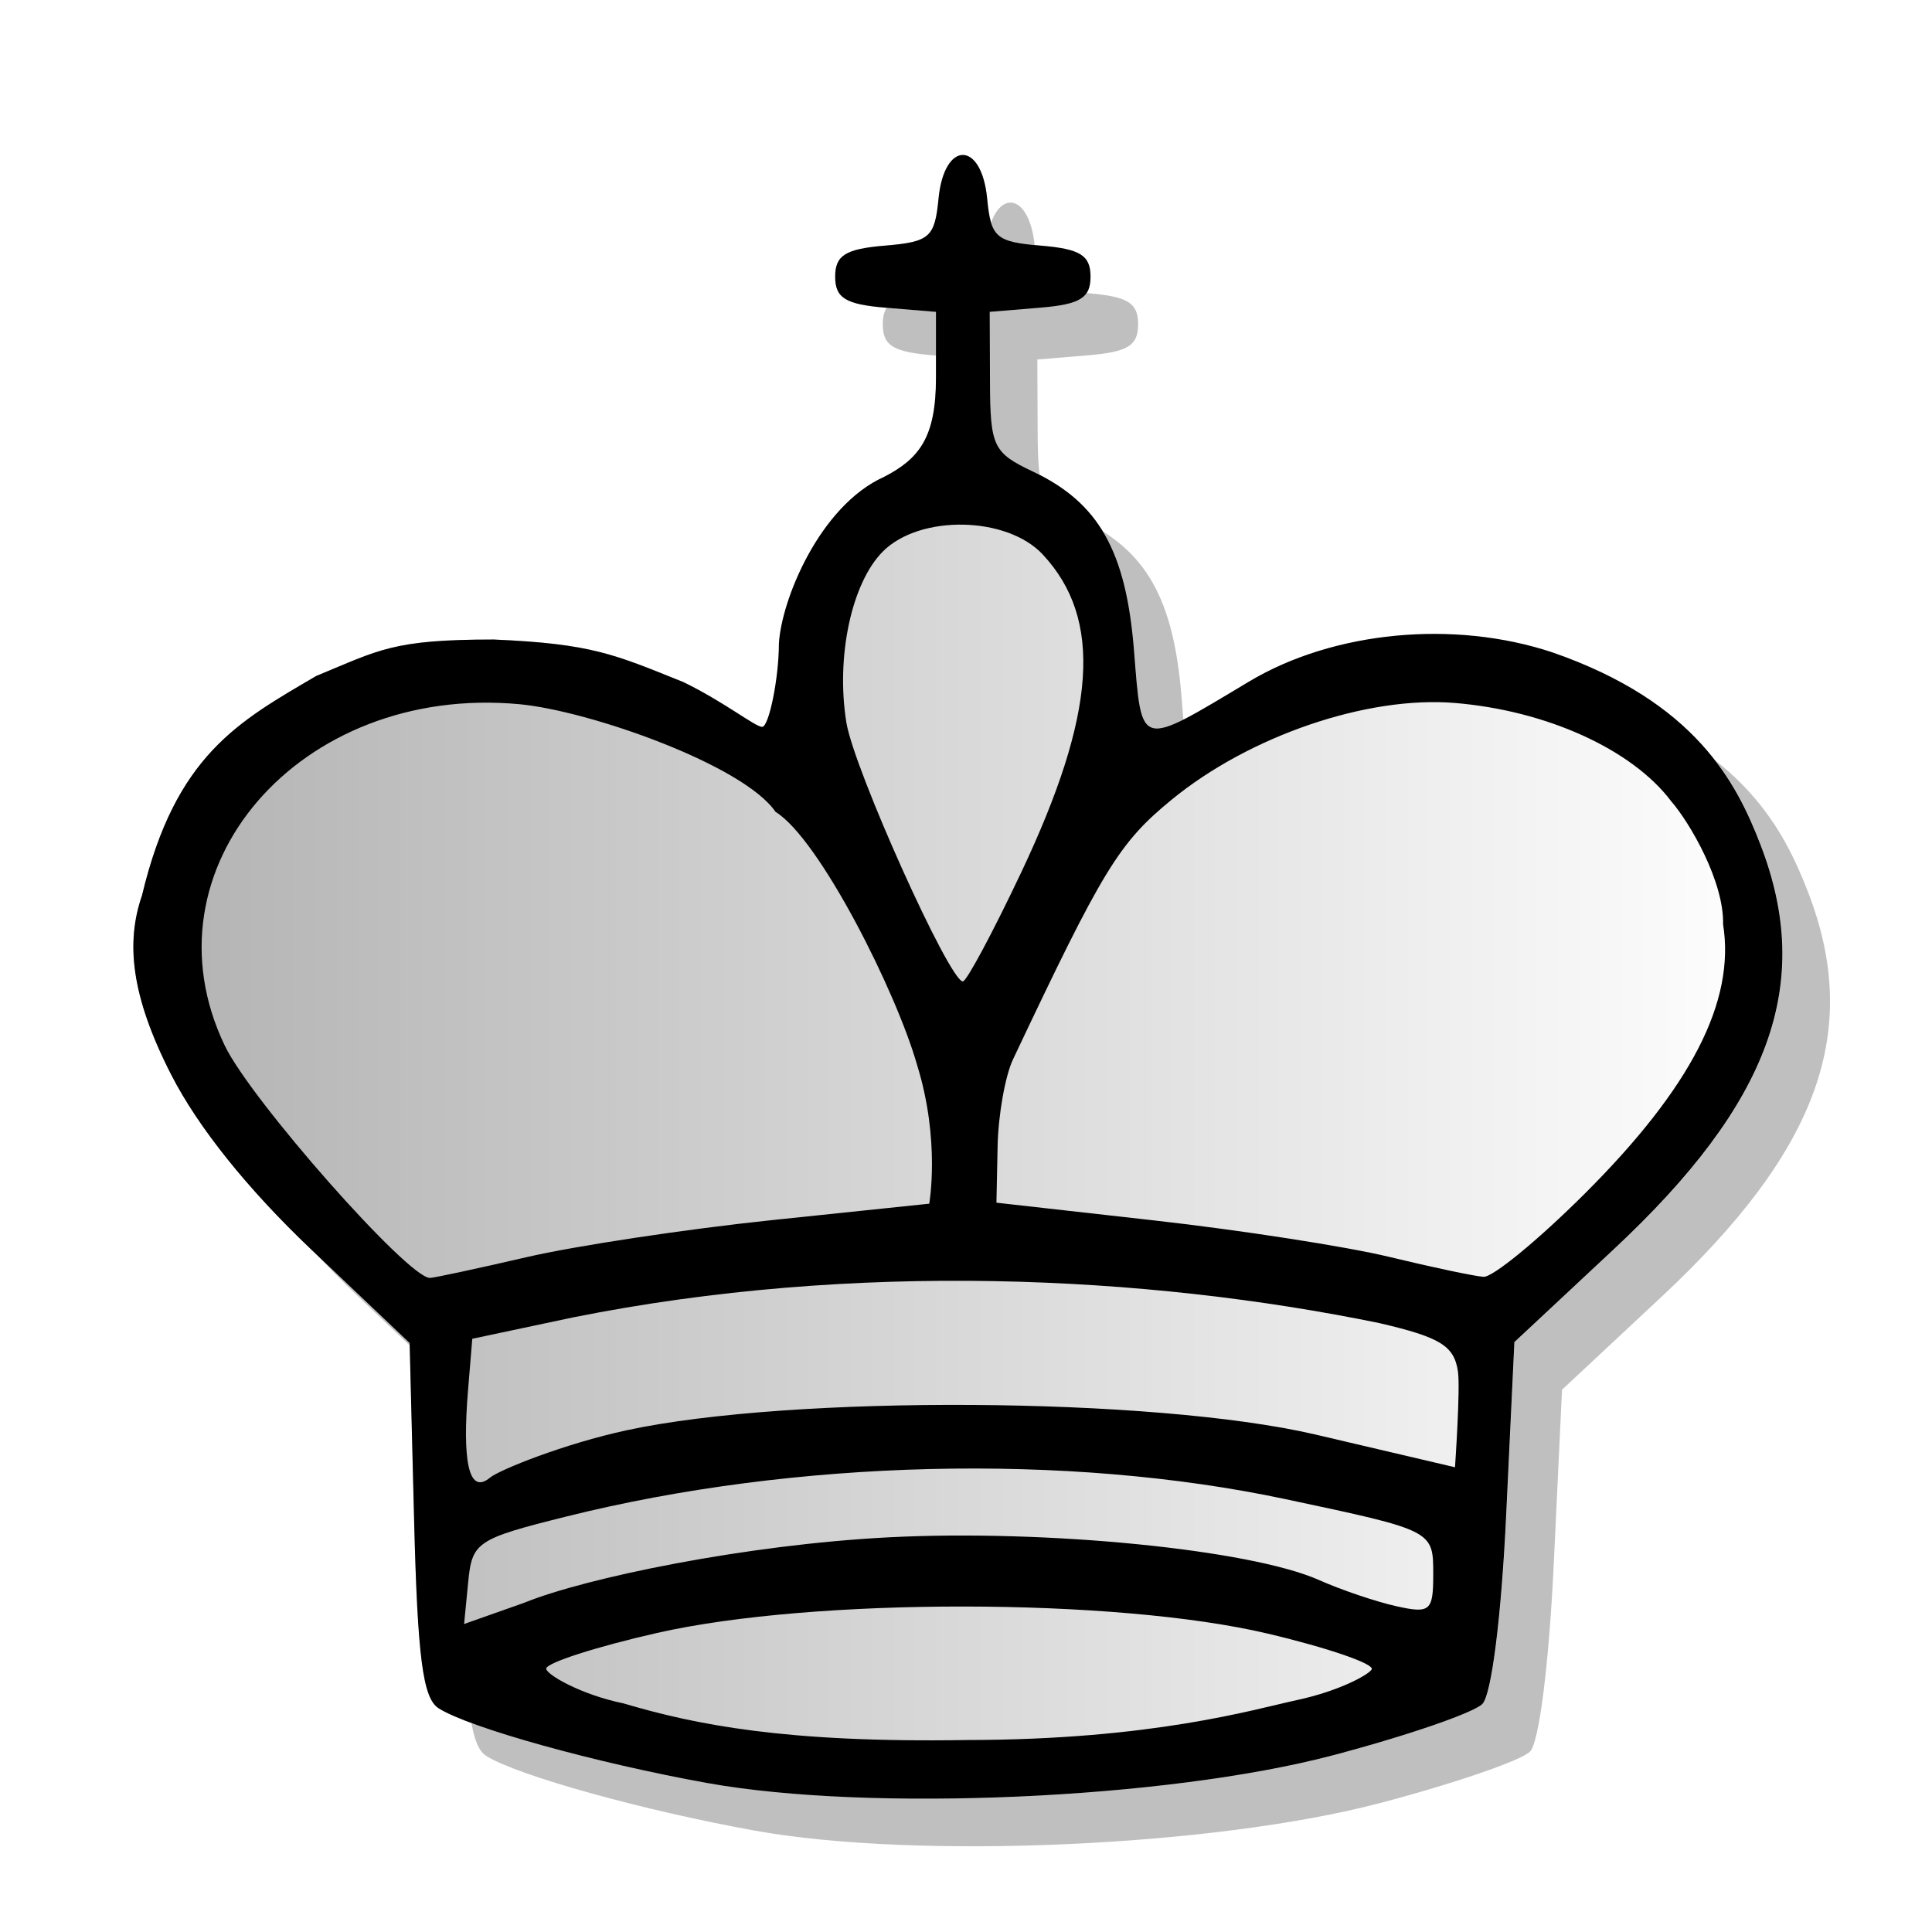
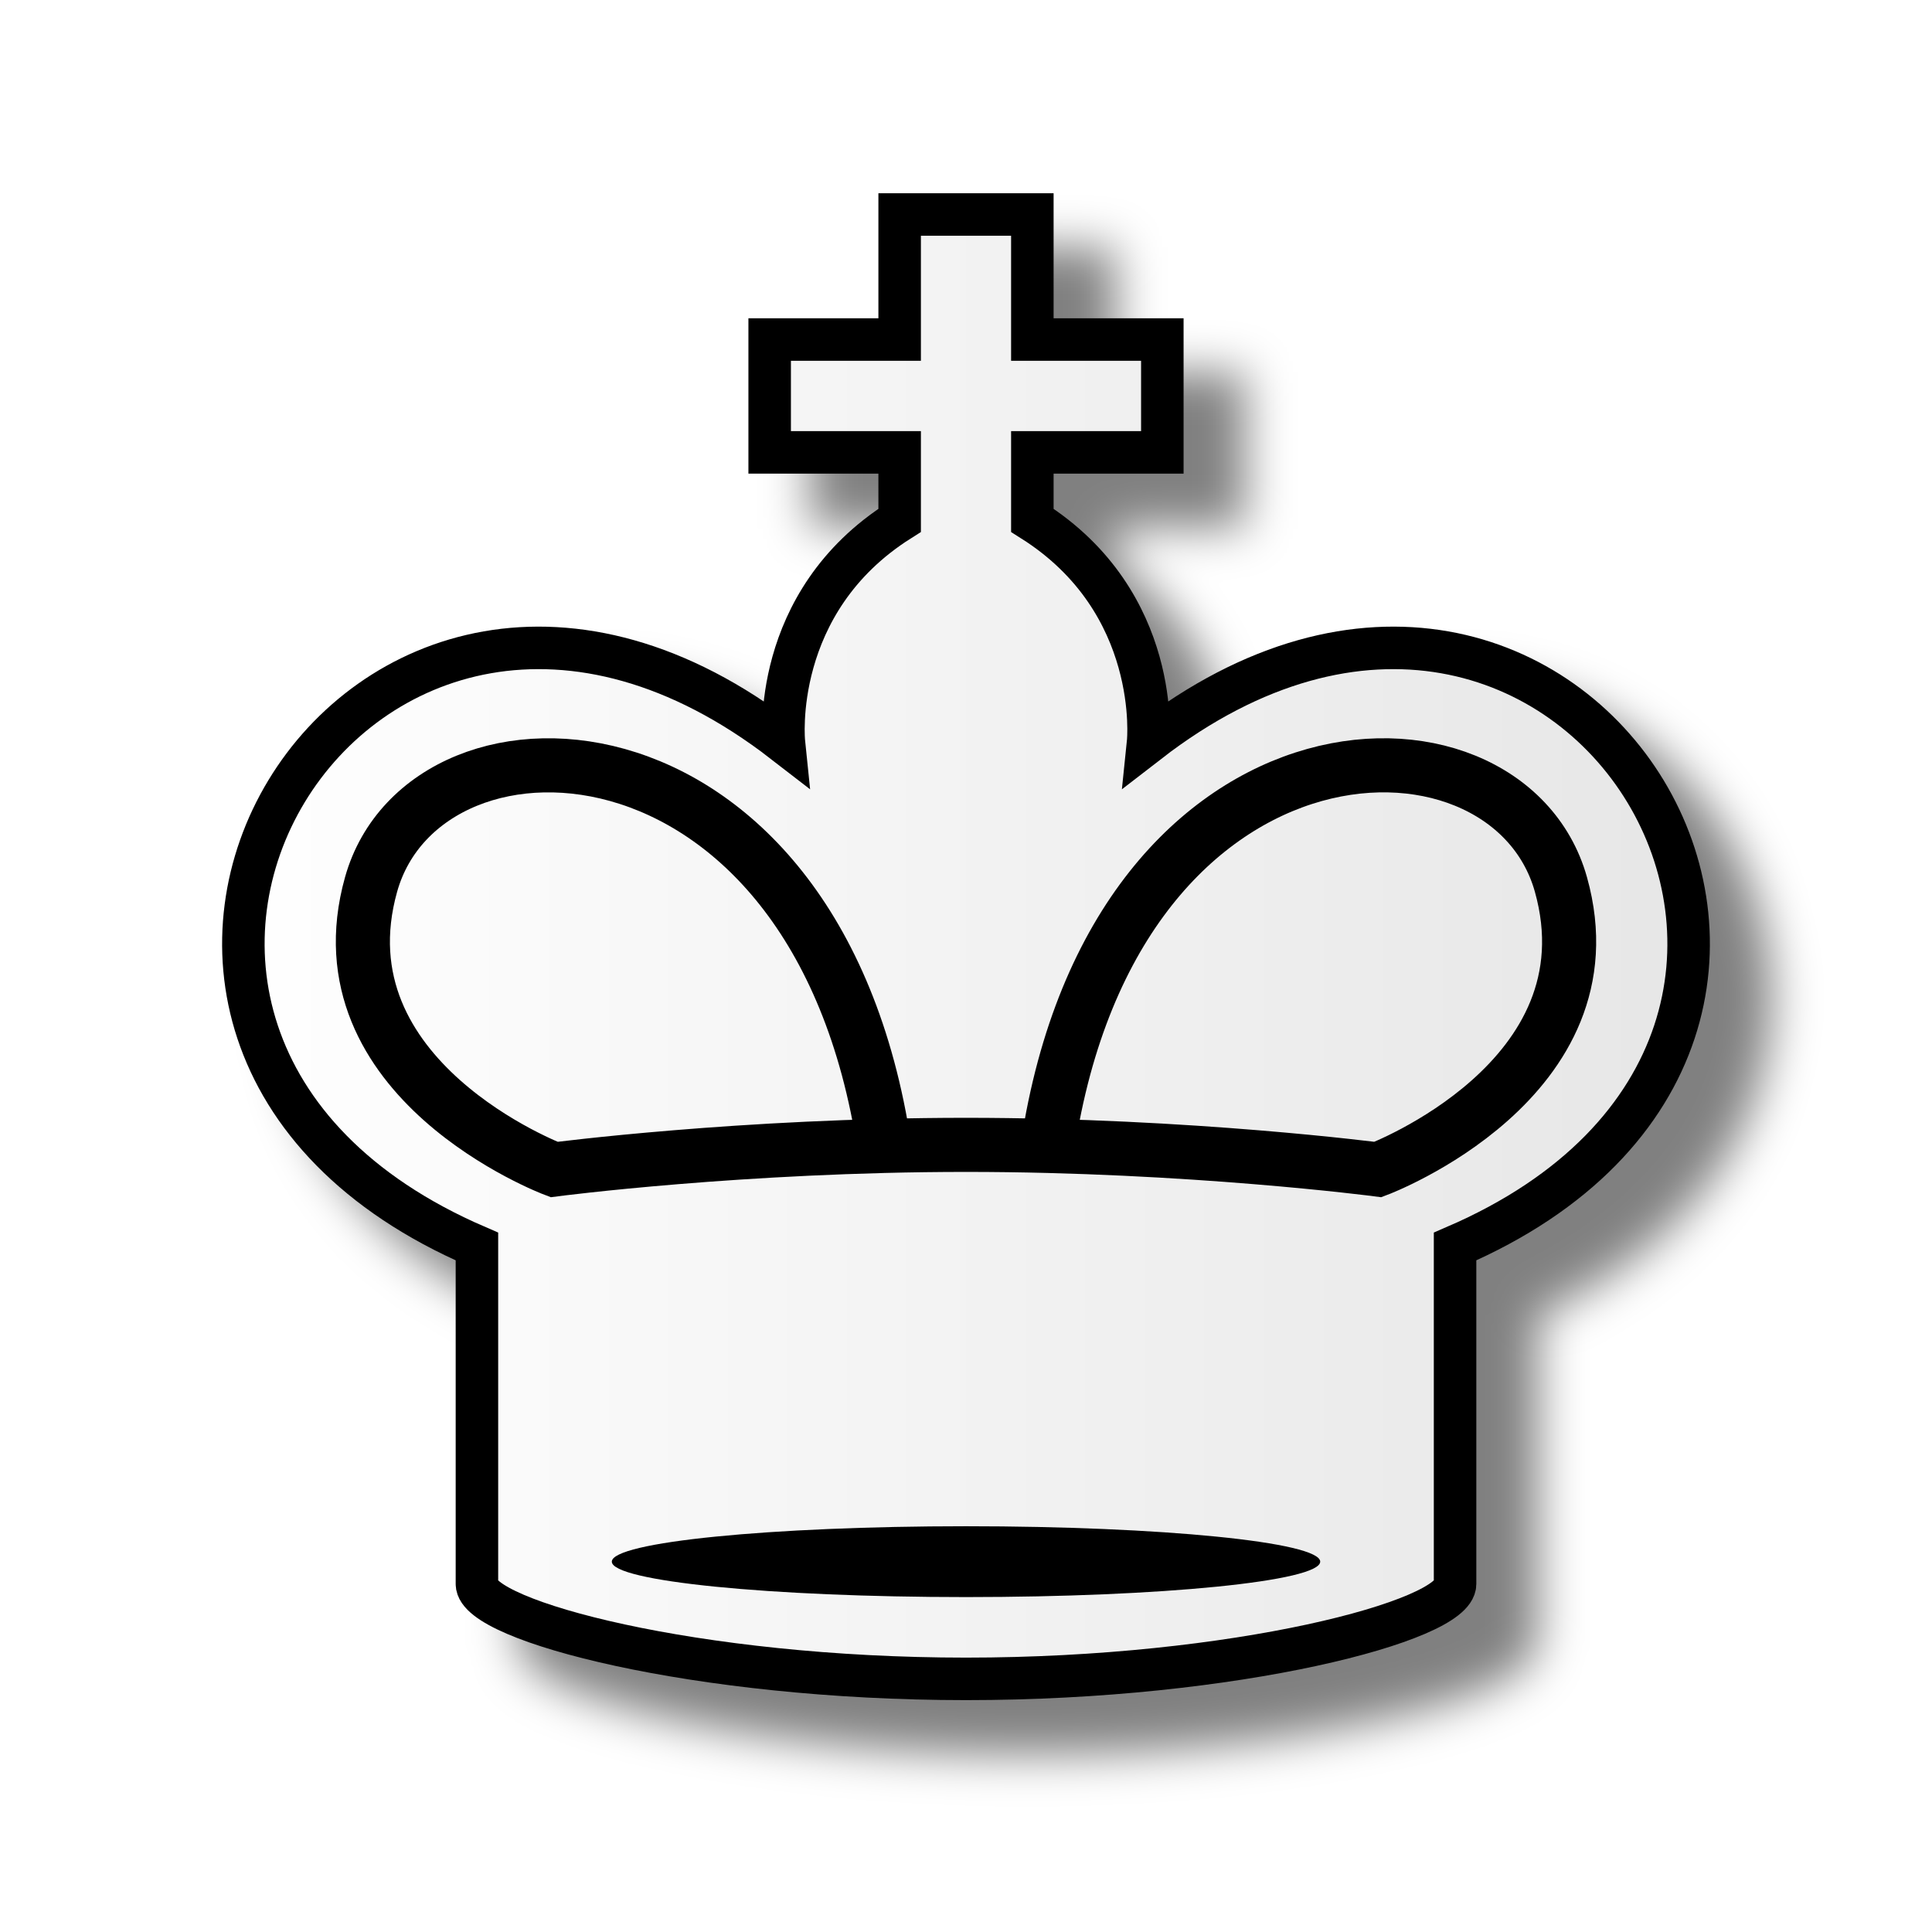
- <svg xmlns="http://www.w3.org/2000/svg" xmlns:xlink="http://www.w3.org/1999/xlink" version="1.0" x="0" y="0" width="143.75" height="143.75" id="svg1767">
-   <defs id="defs3">
-     <linearGradient x1="320.941" y1="425.241" x2="443.439" y2="425.241" id="linearGradient3758" xlink:href="#linearGradient1689" gradientUnits="userSpaceOnUse" gradientTransform="matrix(1.001628,0,0,0.998375,-124.385,-23.26217)" />
-     <linearGradient id="linearGradient1952">
-       <stop style="stop-color:#b2b2b2;stop-opacity:1;" offset="0" id="stop1953" />
-       <stop style="stop-color:#ffffff;stop-opacity:1;" offset="1" id="stop1954" />
+ <svg xmlns="http://www.w3.org/2000/svg" width="50mm" height="50mm" clip-rule="evenodd" fill-rule="evenodd" image-rendering="optimizeQuality" shape-rendering="geometricPrecision" text-rendering="geometricPrecision" version="1.1" viewBox="0 0 50 50">
+   <defs>
+     <linearGradient id="linearGradient865" x1="2986.4" x2="3128.4" y1="1623.8" y2="1623.8" gradientTransform="matrix(.27141 0 0 .27218 -804.81 -417.45)" gradientUnits="userSpaceOnUse">
+       <stop stop-color="#fff" offset="0" />
+       <stop stop-color="#e6e6e6" offset="1" />
    </linearGradient>
-     <linearGradient x1="156.328" y1="74.638" x2="255.449" y2="74.638" id="linearGradient2381" xlink:href="#linearGradient1689" gradientUnits="userSpaceOnUse" gradientTransform="matrix(0.890868,0,0,1.1225,-73.98653,42.42267)" />
-     <linearGradient id="linearGradient1689">
-       <stop style="stop-color:#b2b2b2;stop-opacity:1;" offset="0" id="stop1690" />
-       <stop style="stop-color:#ffffff;stop-opacity:1;" offset="1" id="stop1691" />
-     </linearGradient>
-     <linearGradient x1="156.328" y1="74.638" x2="255.449" y2="74.638" id="linearGradient1948" xlink:href="#linearGradient1689" gradientUnits="userSpaceOnUse" gradientTransform="matrix(0.890868,0,0,1.1225,-73.98653,42.42267)" />
-     <linearGradient x1="19" y1="59.695" x2="118.12" y2="59.695" id="linearGradient1961" xlink:href="#linearGradient1952" gradientUnits="userSpaceOnUse" gradientTransform="matrix(0.890868,0,0,1.1225,12.12885,8.708178)" />
-     <linearGradient x1="320.941" y1="425.241" x2="443.439" y2="425.241" id="linearGradient2038" xlink:href="#linearGradient1952" gradientUnits="userSpaceOnUse" gradientTransform="matrix(1.001628,0,0,0.998375,-124.385,-23.26217)" />
+     <filter id="filter2813-0-1-2-9-2-3-7-2-7-5-0" color-interpolation-filters="sRGB">
+       <feGaussianBlur result="blur" stdDeviation="0.01 0.01" />
+     </filter>
+     <filter id="filter905" color-interpolation-filters="sRGB">
+       <feFlood flood-color="rgb(0,0,0)" flood-opacity=".498" result="flood" />
+       <feComposite in="flood" in2="SourceGraphic" operator="in" result="composite1" />
+       <feGaussianBlur in="composite1" result="blur" stdDeviation="0.6" />
+       <feOffset dx="1.6" dy="1.4" result="offset" />
+       <feComposite in="SourceGraphic" in2="offset" result="composite2" />
+     </filter>
  </defs>
-   <path d="M 56.183,136.211 C 47.875,134.716 38.492,132.108 36.183,130.651 C 35.004,129.907 34.612,126.898 34.352,116.586 L 34.021,103.468 L 26.699,96.513 C 21.959,92.01 18.285,87.424 16.28,83.506 C 13.266,77.617 12.903,73.648 14.106,70.175 C 16.602,59.696 21.335,57.211 27.07,53.839 C 31.782,51.901 32.732,51.127 40.271,51.127 C 47.596,51.44 49.248,52.228 54.4,54.299 C 57.432,55.774 59.736,57.627 60.249,57.627 C 60.763,57.627 61.495,53.962 61.495,51.487 C 61.652,48.23 64.523,41.173 69.334,39.019 C 71.95,37.666 73.183,36.077 73.183,31.662 L 73.183,26.748 L 69.433,26.438 C 66.453,26.191 65.683,25.717 65.683,24.127 C 65.683,22.544 66.452,22.063 69.374,21.82 C 72.716,21.543 73.094,21.212 73.374,18.32 C 73.793,13.991 76.573,13.991 76.992,18.32 C 77.272,21.212 77.649,21.543 80.992,21.82 C 83.914,22.063 84.683,22.544 84.683,24.127 C 84.683,25.717 83.913,26.191 80.933,26.438 L 77.183,26.748 L 77.205,31.938 C 77.225,36.774 77.442,37.229 80.393,38.627 C 85.297,40.95 87.325,44.534 87.919,51.927 C 88.51,59.287 88.211,59.206 96.473,54.259 C 102.74,50.505 111.699,49.641 119.046,52.082 C 129.716,55.782 132.75,61.772 134.535,66.398 C 138.517,76.717 135.304,85.581 123.627,96.486 L 116.222,103.401 L 115.612,116.264 C 115.252,123.839 114.524,129.62 113.842,130.325 C 113.204,130.983 108.183,132.707 102.683,134.155 C 90.347,137.404 68.247,138.381 56.183,136.211 z " style="fill:#000000;fill-opacity:0.251;" id="path1073" />
-   <path d="M 239.797,461.276 C 231.489,459.781 222.106,457.173 219.797,455.716 C 218.618,454.972 218.226,451.963 217.966,441.651 L 217.635,428.533 L 210.313,421.578 C 205.573,417.075 201.899,412.489 199.894,408.571 C 196.88,402.682 196.517,398.713 197.72,395.24 C 200.217,384.761 204.949,382.276 210.684,378.904 C 215.396,376.965 216.346,376.192 223.885,376.192 C 231.211,376.505 232.862,377.293 238.014,379.364 C 241.046,380.839 243.35,382.692 243.863,382.692 C 244.377,382.692 245.11,379.027 245.11,376.552 C 245.266,373.295 248.137,366.238 252.948,364.084 C 255.564,362.731 256.797,361.142 256.797,356.727 L 256.797,351.813 L 253.047,351.503 C 250.067,351.256 249.297,350.781 249.297,349.192 C 249.297,347.609 250.066,347.128 252.988,346.885 C 256.331,346.607 256.708,346.277 256.988,343.385 C 257.407,339.056 260.187,339.056 260.606,343.385 C 260.886,346.277 261.264,346.607 264.606,346.885 C 267.528,347.128 268.297,347.609 268.297,349.192 C 268.297,350.781 267.527,351.256 264.547,351.503 L 260.797,351.813 L 260.819,357.003 C 260.839,361.839 261.056,362.294 264.008,363.692 C 268.912,366.015 270.94,369.599 271.533,376.992 C 272.124,384.352 271.826,384.271 280.087,379.324 C 286.355,375.57 295.313,374.706 302.66,377.147 C 313.33,380.847 316.364,386.837 318.149,391.462 C 322.131,401.782 318.918,410.646 307.242,421.551 L 299.837,428.466 L 299.226,441.329 C 298.866,448.904 298.138,454.684 297.456,455.39 C 296.819,456.048 291.797,457.772 286.297,459.22 C 273.961,462.469 251.861,463.446 239.797,461.276 z " transform="translate(-187.1461,-328.609)" style="fill:url(#linearGradient2038);fill-opacity:1;" id="path3750" />
-   <path d="M 239.786,461.277 C 231.477,459.782 222.095,457.174 219.786,455.716 C 218.607,454.972 218.215,451.963 217.955,441.652 L 217.624,428.533 L 210.302,421.578 C 205.562,417.076 201.888,412.489 199.883,408.572 C 196.869,402.683 196.506,398.714 197.709,395.241 C 200.205,384.762 204.937,382.276 210.673,378.905 C 215.385,376.966 216.335,376.193 223.874,376.193 C 231.199,376.505 232.851,377.294 238.003,379.365 C 241.035,380.84 243.339,382.693 243.852,382.693 C 244.366,382.693 245.098,379.027 245.098,376.552 C 245.254,373.296 248.125,366.239 252.936,364.085 C 255.553,362.732 256.786,361.143 256.786,356.728 L 256.786,351.814 L 253.036,351.503 C 250.056,351.257 249.286,350.782 249.286,349.193 C 249.286,347.61 250.055,347.129 252.977,346.886 C 256.319,346.608 256.697,346.278 256.977,343.386 C 257.396,339.056 260.176,339.056 260.595,343.386 C 260.875,346.278 261.252,346.608 264.595,346.886 C 267.517,347.129 268.286,347.61 268.286,349.193 C 268.286,350.782 267.516,351.257 264.536,351.503 L 260.786,351.814 L 260.807,357.003 C 260.827,361.839 261.045,362.295 263.996,363.693 C 268.9,366.015 270.928,369.599 271.522,376.992 C 272.112,384.353 271.814,384.272 280.075,379.325 C 286.343,375.571 295.301,374.707 302.649,377.147 C 313.318,380.848 316.353,386.838 318.138,391.463 C 322.12,401.783 318.907,410.647 307.23,421.551 L 299.825,428.467 L 299.214,441.33 C 298.855,448.905 298.127,454.685 297.445,455.39 C 296.807,456.049 291.786,457.773 286.286,459.221 C 273.949,462.47 251.85,463.447 239.786,461.277 z M 283.644,455.103 C 286.797,454.425 288.955,453.228 289.204,452.825 C 289.453,452.422 285.973,451.222 281.471,450.157 C 270.19,447.491 247.661,447.466 236.036,450.108 C 231.498,451.139 227.786,452.335 227.786,452.766 C 227.786,453.197 230.373,454.703 233.536,455.349 C 238.886,456.932 245.573,458.295 259.098,458.075 C 272.946,458.062 280.49,455.781 283.644,455.103 z M 253.286,442.992 C 264.996,442.393 280.184,443.901 285.282,446.169 C 286.934,446.904 289.523,447.781 291.036,448.118 C 293.553,448.679 293.786,448.481 293.786,445.779 C 293.786,442.47 293.846,442.501 282.786,440.151 C 266.555,436.704 246.31,437.195 229.272,441.449 C 222.615,443.111 222.271,443.34 221.982,446.318 L 221.677,449.444 L 226.138,447.867 C 230.693,446.008 242.658,443.535 253.286,442.992 z M 233.792,435.024 C 246.049,432.384 272.922,432.546 284.962,435.331 L 295.405,437.78 C 295.405,437.78 295.811,431.944 295.625,430.663 C 295.345,428.744 294.319,428.11 289.786,427.056 C 272.398,423.481 250.704,422.44 229.786,426.629 L 222.286,428.22 L 221.969,432.062 C 221.561,437.009 221.932,439.942 223.612,438.548 C 224.296,437.98 229.12,436.03 233.792,435.024 z M 226.317,422.15 C 229.977,421.301 238.217,420.058 244.629,419.387 L 256.286,418.169 C 256.286,418.169 257.124,413.484 255.391,407.878 C 253.84,402.404 248.11,391.015 244.85,389.015 C 242.47,385.53 231.011,381.49 225.786,381.005 C 209.44,379.489 197.559,393.257 203.868,406.405 C 205.815,410.461 217.496,423.693 219.131,423.693 C 219.423,423.693 222.656,422.998 226.317,422.15 z M 305.039,417.443 C 312.972,409.535 316.27,403.122 315.352,397.386 C 315.431,394.229 312.904,389.849 311.469,388.199 C 308.574,384.374 302.235,381.477 295.381,380.912 C 288.859,380.375 280.116,383.362 274.33,388.103 C 270.396,391.327 269.224,393.245 262.518,407.432 C 261.936,408.663 261.421,411.566 261.373,413.882 L 261.286,418.095 L 273.027,419.415 C 279.484,420.141 287.359,421.363 290.527,422.131 C 293.694,422.898 296.844,423.564 297.527,423.61 C 298.21,423.656 301.59,420.88 305.039,417.443 z M 263.118,393.543 C 268.732,381.687 269.21,374.673 264.734,369.868 C 262.069,367.007 255.597,366.881 252.841,369.637 C 250.506,371.972 249.328,377.486 250.121,382.371 C 250.683,385.837 257.783,401.618 258.786,401.632 C 259.061,401.636 261.01,397.996 263.118,393.543 z " transform="translate(-187.1461,-328.609)" id="path3746" />
+   <path d="m23.283 5.551v3.237h-3.364v2.92h3.364v1.758c-3.368 2.127-2.996 5.741-2.996 5.741-11.009-8.516-20.672 7.563-7.944 13.053v8.734c0 0.949 5.667 2.455 12.657 2.455 6.99 0 12.657-1.506 12.657-2.455v-8.734c12.728-5.49 3.065-21.569-7.944-13.053 0 0 0.372-3.614-2.996-5.741v-1.758h3.364v-2.92h-3.364v-3.237h-1.718z" clip-rule="evenodd" fill="url(#linearGradient865)" fill-rule="evenodd" filter="url(#filter905)" image-rendering="optimizeQuality" shape-rendering="geometricPrecision" stroke="#000" stroke-width="1.1" />
+   <ellipse class="st15" transform="matrix(.28533 0 0 .3223 4.72 -1.9797)" cx="71.077" cy="131.54" rx="32.126" ry="2.844" clip-rule="evenodd" fill-rule="evenodd" filter="url(#filter2813-0-1-2-9-2-3-7-2-7-5-0)" image-rendering="optimizeQuality" shape-rendering="geometricPrecision" stroke-width="1.108" />
+   <path d="m27.032 30.267c1.489-12.102 11.943-12.441 13.364-7.379 1.421 5.062-4.736 7.379-4.736 7.379s-4.875-0.638-10.66-0.638-10.66 0.638-10.66 0.638-6.157-2.318-4.736-7.379 11.874-4.723 13.364 7.379" fill="none" stroke="#000" stroke-width="1.4" />
</svg>
